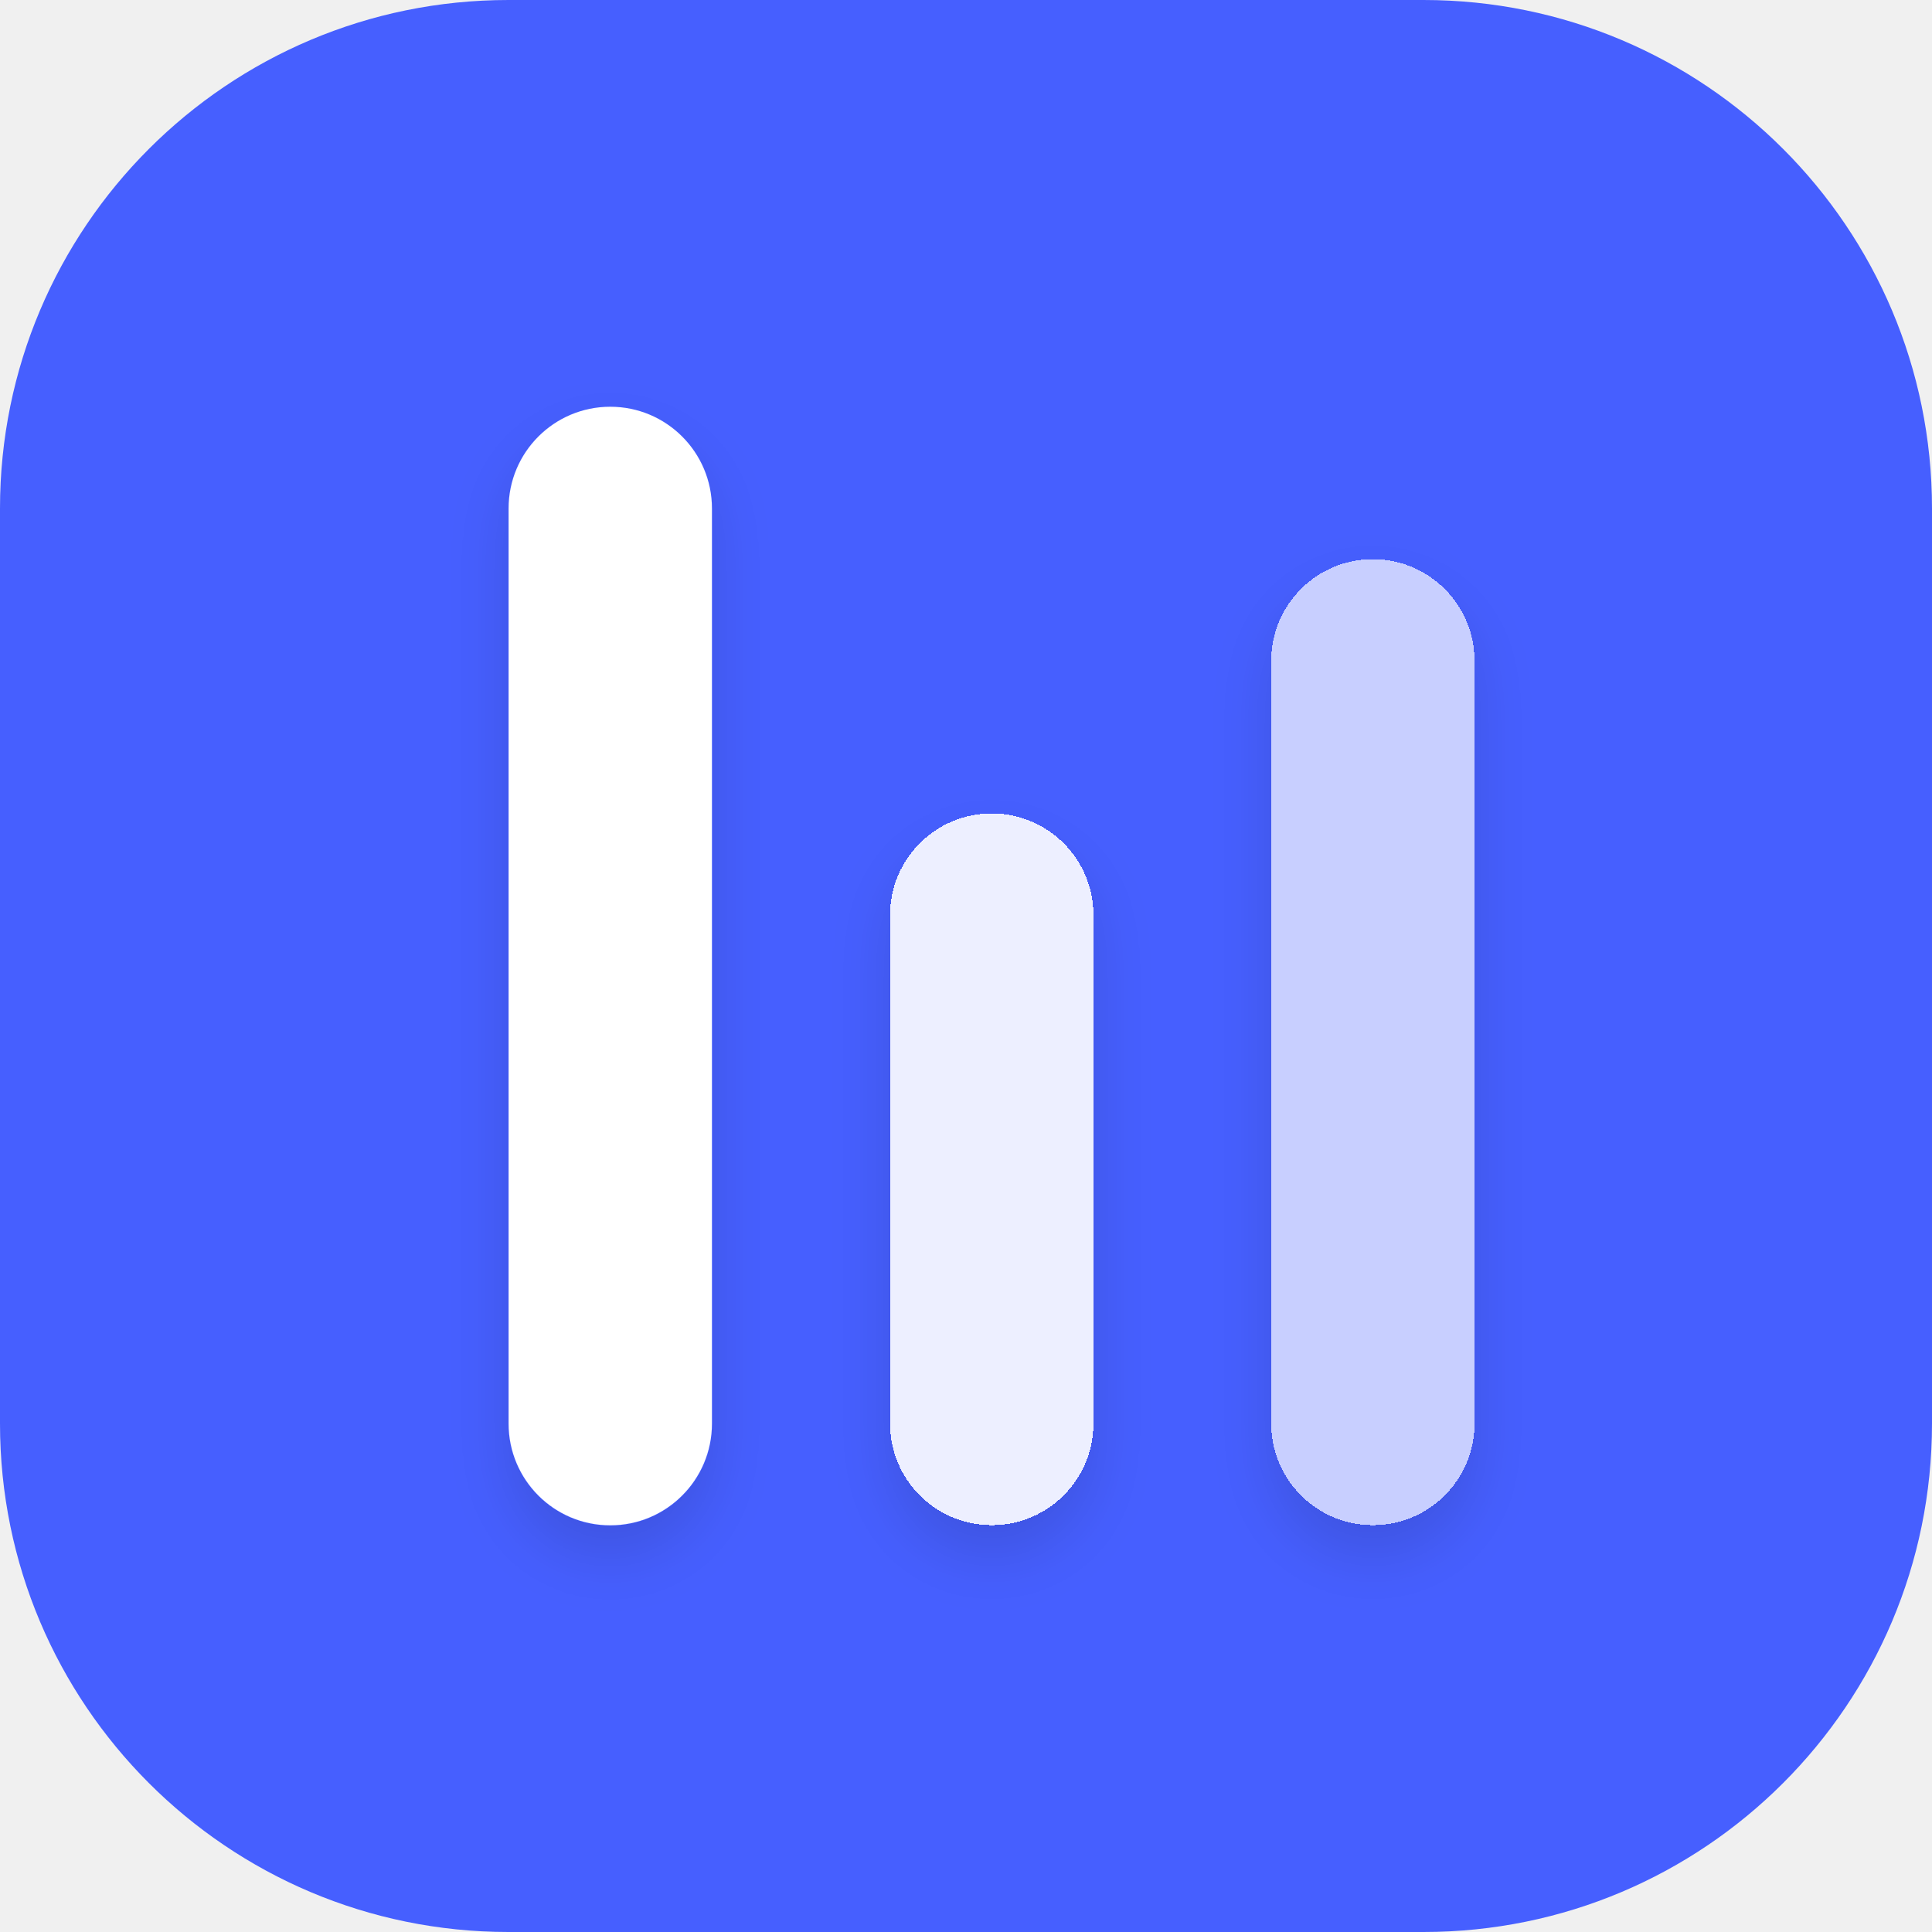
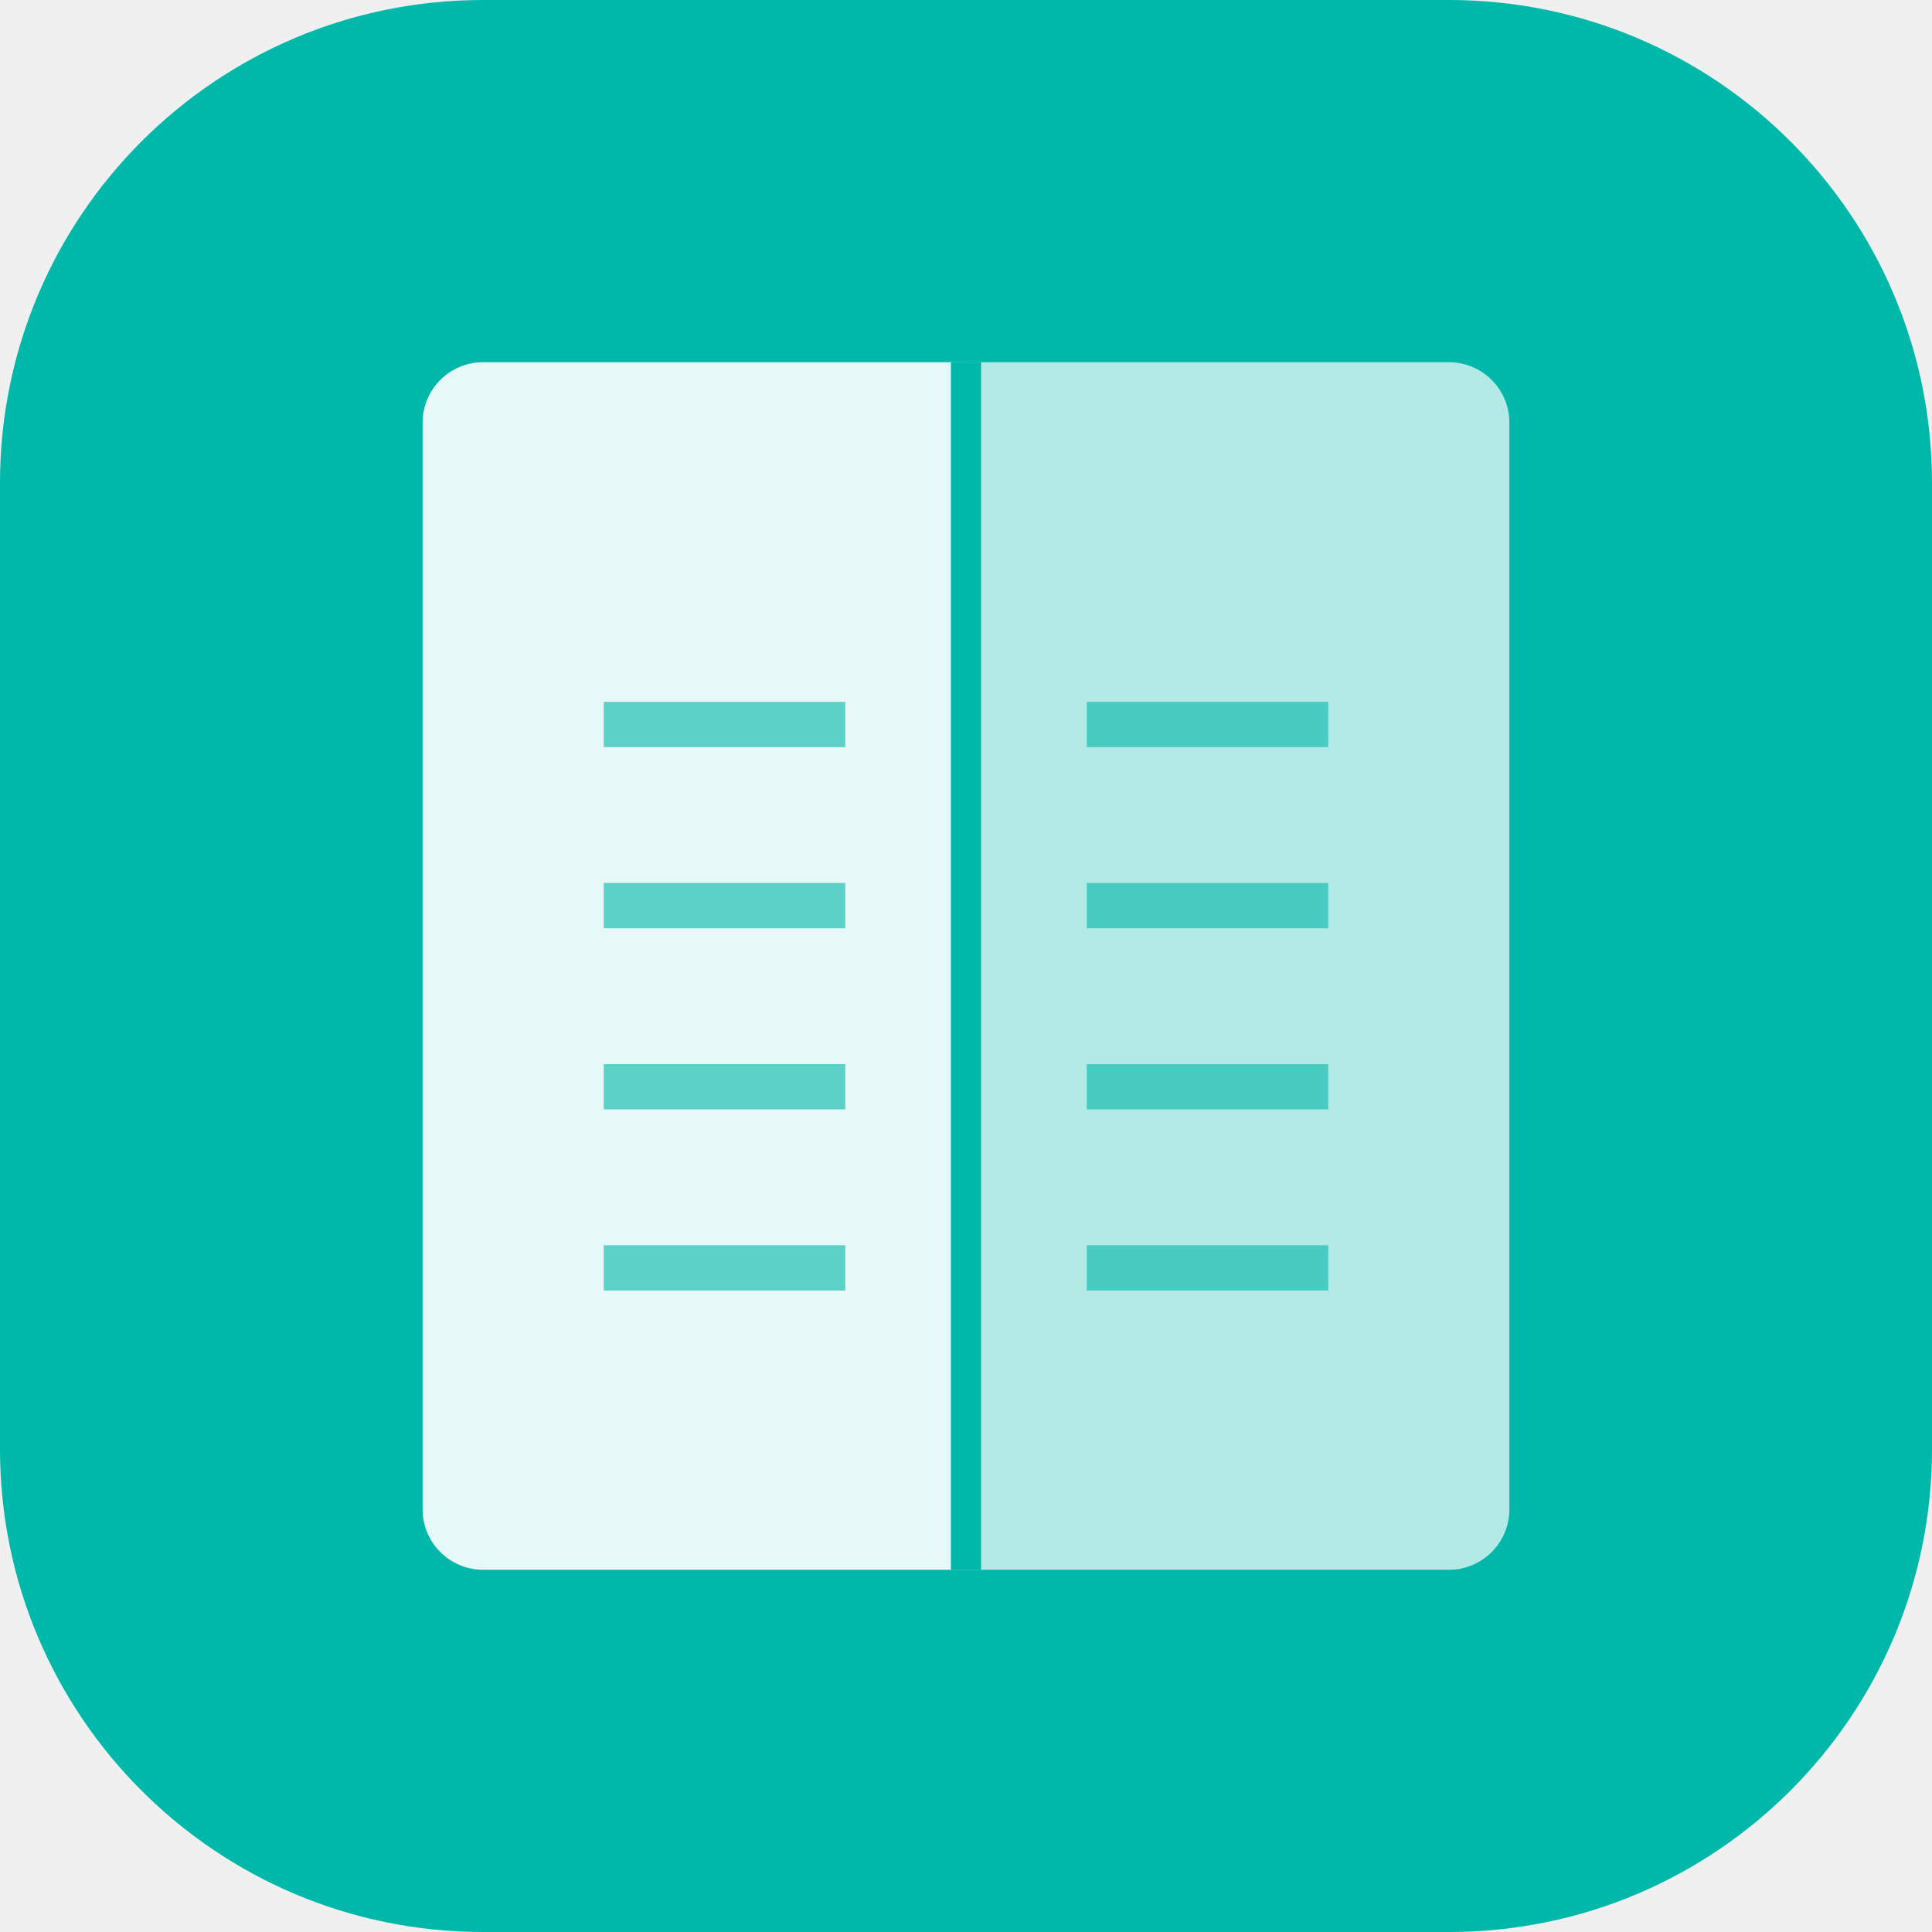
<svg xmlns="http://www.w3.org/2000/svg" width="32" height="32" viewBox="0 0 32 32" fill="none">
-   <path d="M0 8.421C0 3.77 3.77 0 8.421 0H23.579C28.23 0 32 3.77 32 8.421V23.579C32 28.23 28.23 32 23.579 32H8.421C3.77 32 0 28.23 0 23.579V8.421Z" fill="#465FFF" />
-   <g filter="url(#filter0_d_1884_16361)">
-     <path d="M8.424 8.422C8.424 7.491 9.178 6.737 10.108 6.737C11.038 6.737 11.792 7.491 11.792 8.422V23.579C11.792 24.51 11.038 25.264 10.108 25.264C9.178 25.264 8.424 24.51 8.424 23.579V8.422Z" fill="white" />
-   </g>
-   <g filter="url(#filter1_d_1884_16361)">
-     <path d="M14.742 15.157C14.742 14.227 15.496 13.473 16.426 13.473C17.357 13.473 18.111 14.227 18.111 15.157V23.578C18.111 24.508 17.357 25.262 16.426 25.262C15.496 25.262 14.742 24.508 14.742 23.578V15.157Z" fill="white" fill-opacity="0.9" shape-rendering="crispEdges" />
-   </g>
-   <g filter="url(#filter2_d_1884_16361)">
-     <path d="M21.055 10.946C21.055 10.016 21.809 9.262 22.739 9.262C23.669 9.262 24.423 10.016 24.423 10.946V23.578C24.423 24.508 23.669 25.262 22.739 25.262C21.809 25.262 21.055 24.508 21.055 23.578V10.946Z" fill="white" fill-opacity="0.7" shape-rendering="crispEdges" />
-   </g>
-   <defs>
-     <filter id="filter0_d_1884_16361" x="7.424" y="6.237" width="5.368" height="20.526" filterUnits="userSpaceOnUse" color-interpolation-filters="sRGB">
-       <feFlood flood-opacity="0" result="BackgroundImageFix" />
-       <feColorMatrix in="SourceAlpha" type="matrix" values="0 0 0 0 0 0 0 0 0 0 0 0 0 0 0 0 0 0 127 0" result="hardAlpha" />
-       <feOffset dy="0.5" />
-       <feGaussianBlur stdDeviation="0.5" />
-       <feComposite in2="hardAlpha" operator="out" />
-       <feColorMatrix type="matrix" values="0 0 0 0 0 0 0 0 0 0 0 0 0 0 0 0 0 0 0.12 0" />
-       <feBlend mode="normal" in2="BackgroundImageFix" result="effect1_dropShadow_1884_16361" />
-       <feBlend mode="normal" in="SourceGraphic" in2="effect1_dropShadow_1884_16361" result="shape" />
-     </filter>
-     <filter id="filter1_d_1884_16361" x="13.742" y="12.973" width="5.368" height="13.789" filterUnits="userSpaceOnUse" color-interpolation-filters="sRGB">
-       <feFlood flood-opacity="0" result="BackgroundImageFix" />
-       <feColorMatrix in="SourceAlpha" type="matrix" values="0 0 0 0 0 0 0 0 0 0 0 0 0 0 0 0 0 0 127 0" result="hardAlpha" />
-       <feOffset dy="0.5" />
-       <feGaussianBlur stdDeviation="0.5" />
-       <feComposite in2="hardAlpha" operator="out" />
-       <feColorMatrix type="matrix" values="0 0 0 0 0 0 0 0 0 0 0 0 0 0 0 0 0 0 0.12 0" />
-       <feBlend mode="normal" in2="BackgroundImageFix" result="effect1_dropShadow_1884_16361" />
-       <feBlend mode="normal" in="SourceGraphic" in2="effect1_dropShadow_1884_16361" result="shape" />
-     </filter>
-     <filter id="filter2_d_1884_16361" x="20.055" y="8.762" width="5.368" height="18" filterUnits="userSpaceOnUse" color-interpolation-filters="sRGB">
-       <feFlood flood-opacity="0" result="BackgroundImageFix" />
-       <feColorMatrix in="SourceAlpha" type="matrix" values="0 0 0 0 0 0 0 0 0 0 0 0 0 0 0 0 0 0 127 0" result="hardAlpha" />
-       <feOffset dy="0.5" />
-       <feGaussianBlur stdDeviation="0.5" />
-       <feComposite in2="hardAlpha" operator="out" />
-       <feColorMatrix type="matrix" values="0 0 0 0 0 0 0 0 0 0 0 0 0 0 0 0 0 0 0.12 0" />
-       <feBlend mode="normal" in2="BackgroundImageFix" result="effect1_dropShadow_1884_16361" />
-       <feBlend mode="normal" in="SourceGraphic" in2="effect1_dropShadow_1884_16361" result="shape" />
-     </filter>
-   </defs>
+   <rect width="32" height="32" rx="8" fill="#00b8a9" />
+   <path d="M8 6C7.448 6 7 6.448 7 7V25C7 25.552 7.448 26 8 26H16V6H8Z" fill="#ffffff" opacity="0.9" />
+   <path d="M16 6V26H24C24.552 26 25 25.552 25 25V7C25 6.448 24.552 6 24 6H16Z" fill="#ffffff" opacity="0.7" />
+   <line x1="16" y1="6" x2="16" y2="26" stroke="#00b8a9" stroke-width="0.5" />
+   <line x1="10" y1="12" x2="14" y2="12" stroke="#00b8a9" stroke-width="0.75" opacity="0.6" />
+   <line x1="10" y1="15" x2="14" y2="15" stroke="#00b8a9" stroke-width="0.75" opacity="0.6" />
+   <line x1="10" y1="18" x2="14" y2="18" stroke="#00b8a9" stroke-width="0.75" opacity="0.6" />
+   <line x1="10" y1="21" x2="14" y2="21" stroke="#00b8a9" stroke-width="0.75" opacity="0.6" />
+   <line x1="18" y1="12" x2="22" y2="12" stroke="#00b8a9" stroke-width="0.75" opacity="0.6" />
+   <line x1="18" y1="15" x2="22" y2="15" stroke="#00b8a9" stroke-width="0.75" opacity="0.6" />
+   <line x1="18" y1="18" x2="22" y2="18" stroke="#00b8a9" stroke-width="0.75" opacity="0.6" />
+   <line x1="18" y1="21" x2="22" y2="21" stroke="#00b8a9" stroke-width="0.75" opacity="0.6" />
</svg>
